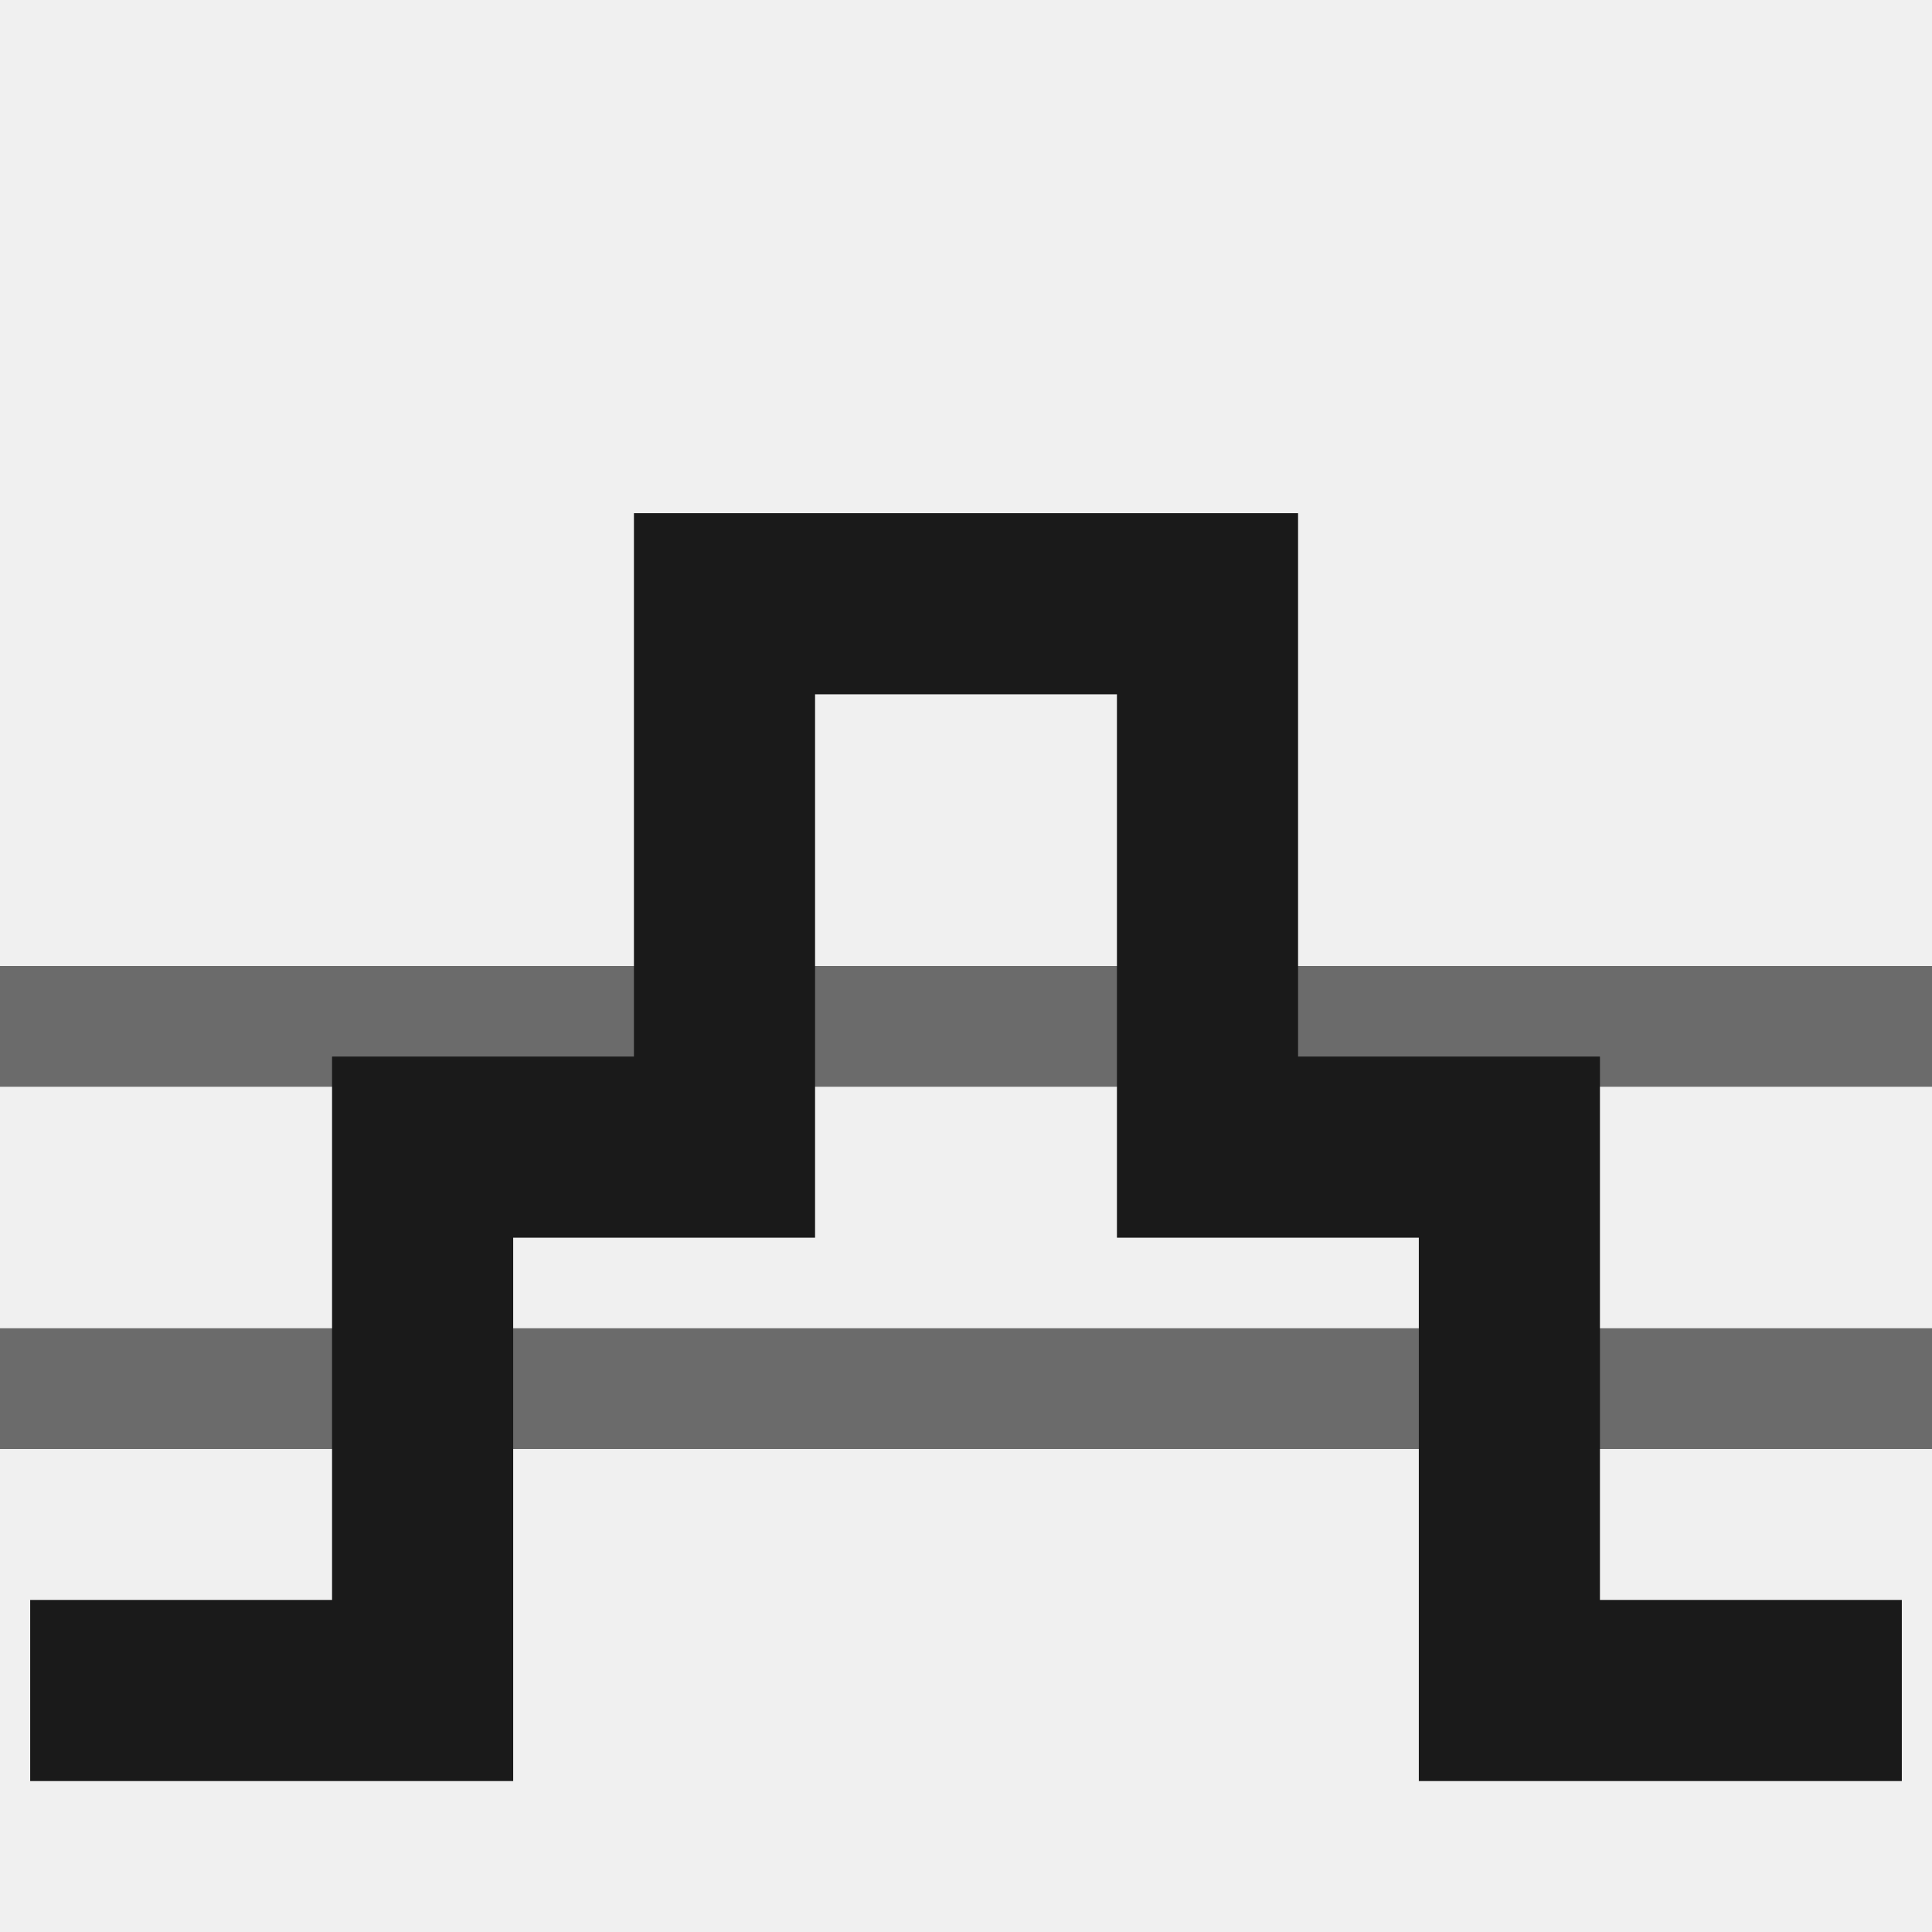
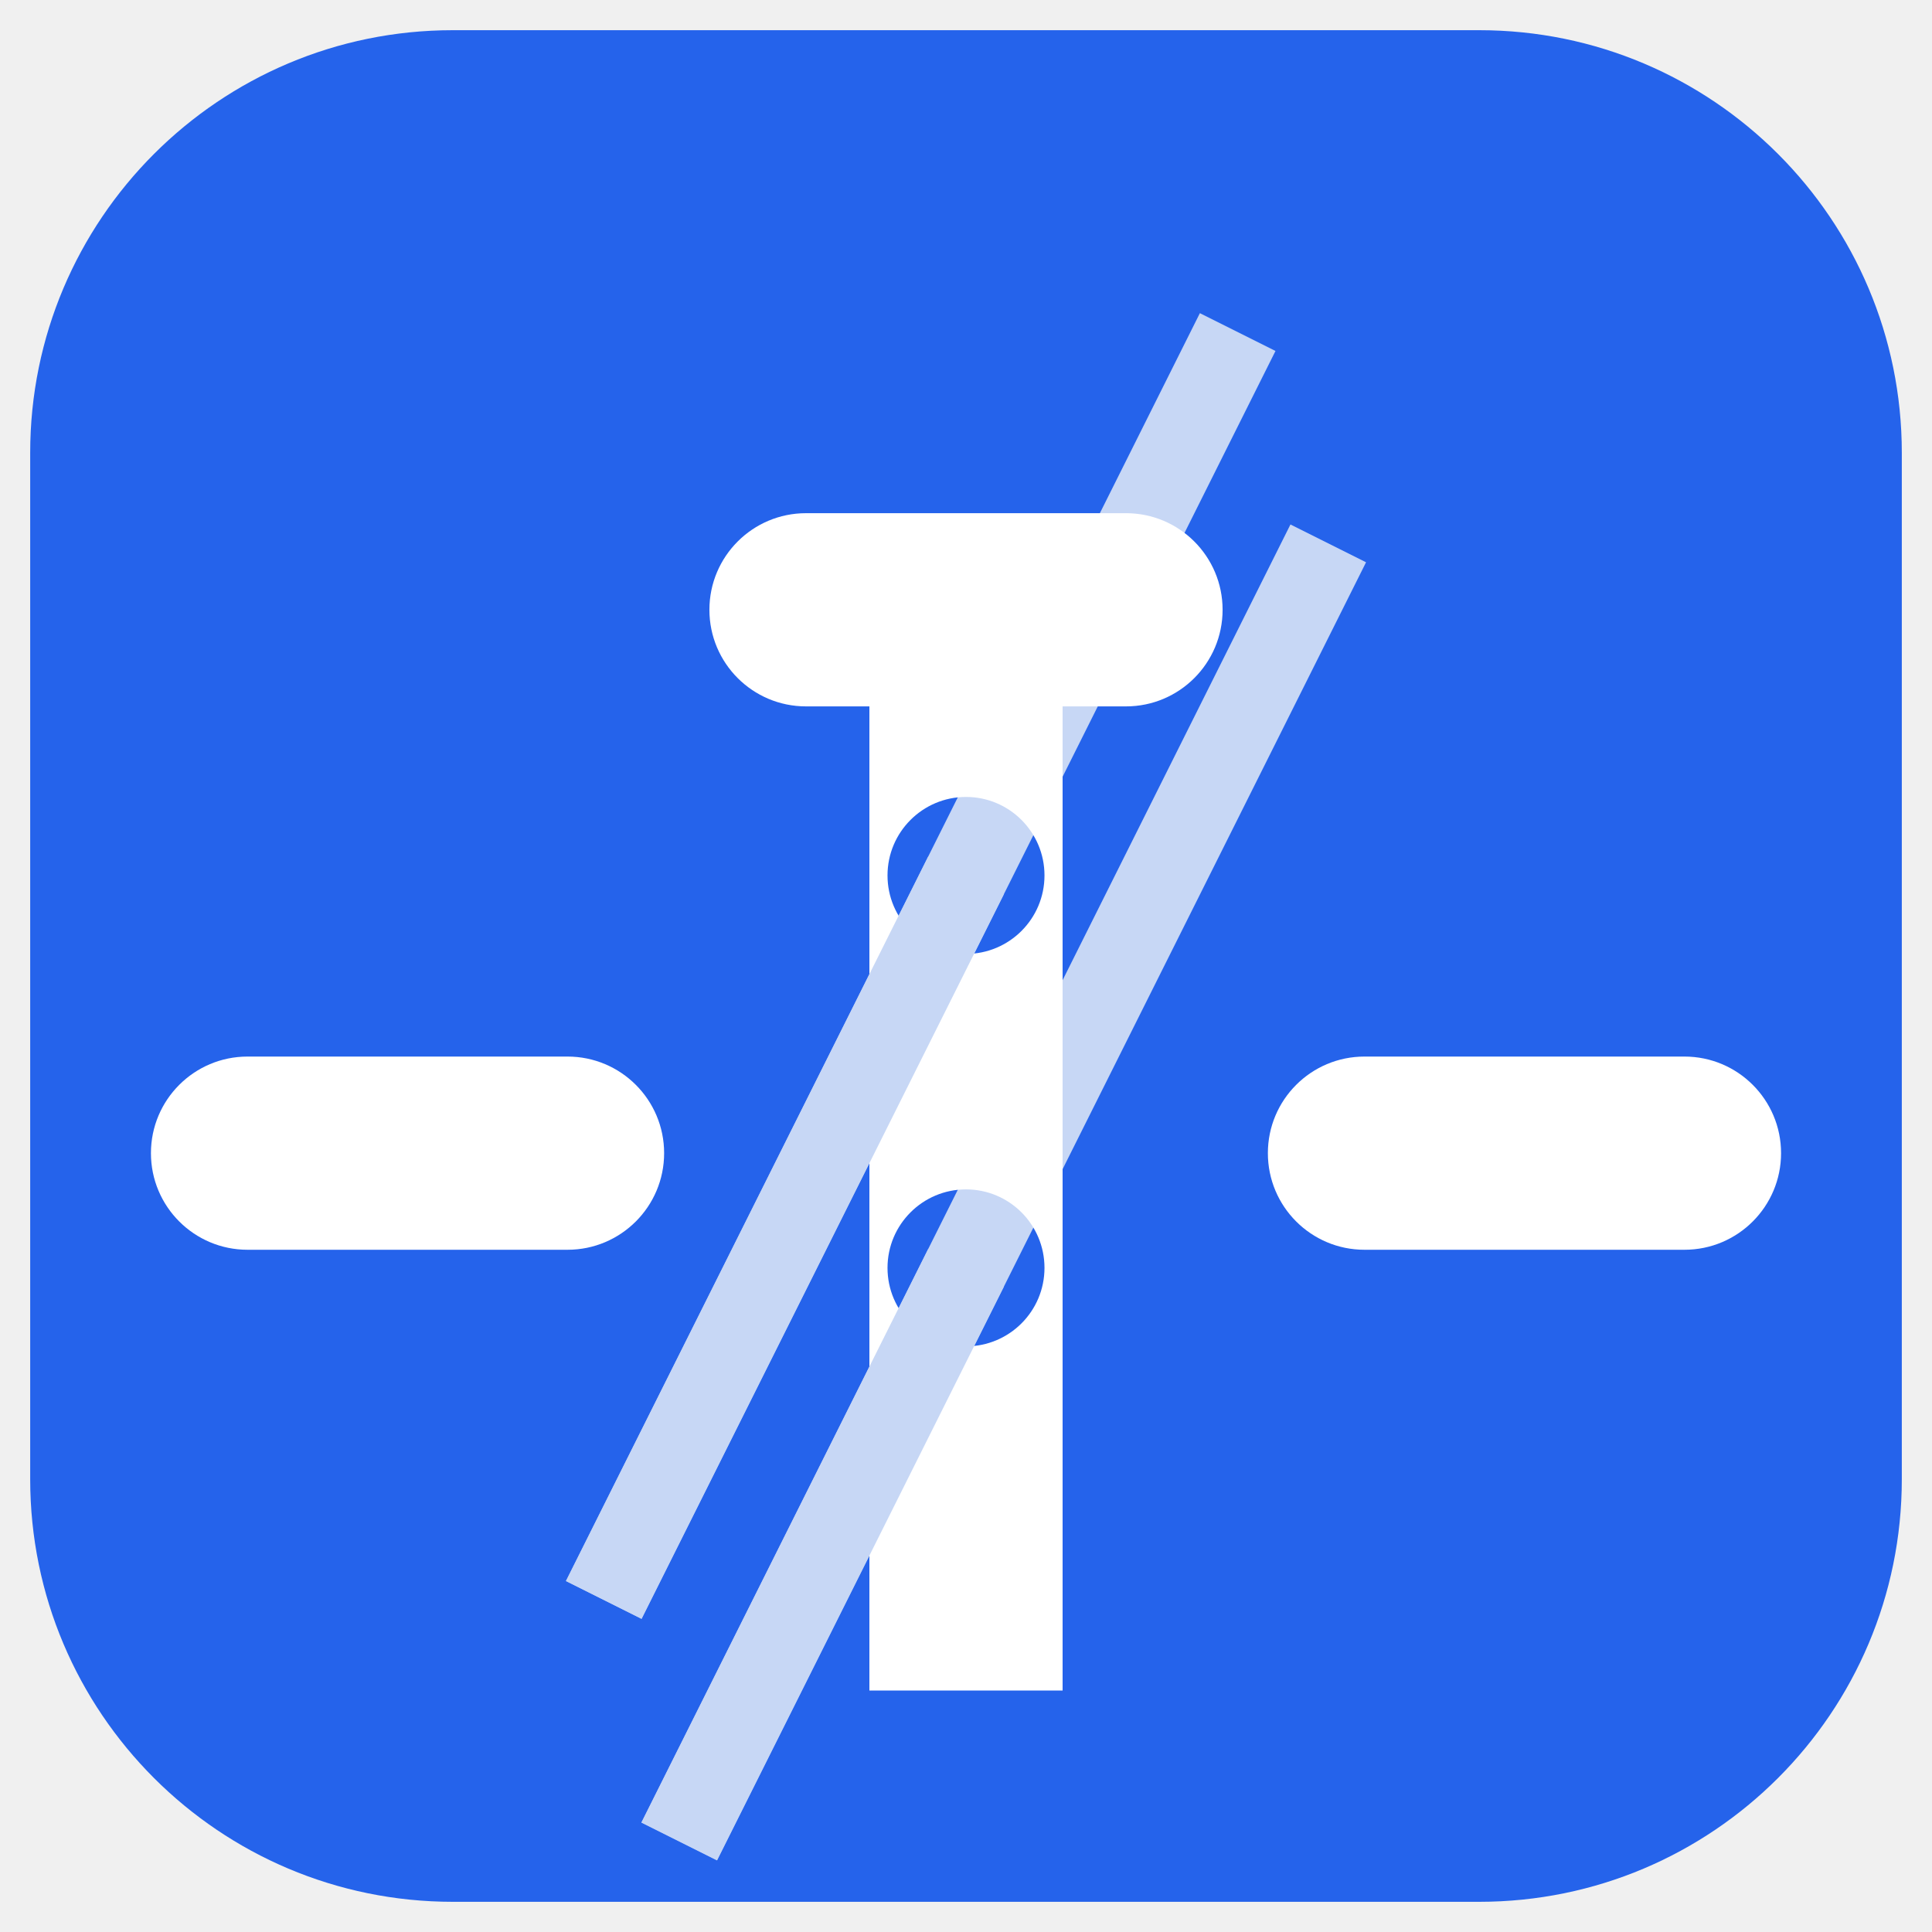
<svg xmlns="http://www.w3.org/2000/svg" viewBox="0 0 32 32">
-   <style>
-     .rail { stroke: #6b6b6b; }
-     .step { stroke: #1a1a1a; }
-     @media (prefers-color-scheme: dark) {
-       .rail { stroke: #9a9892; }
-       .step { stroke: #e8e6e3; }
-     }
-   </style>
-   <g fill="none" stroke-linecap="square">
-     <path class="rail" stroke-width="2" d="M1 17 H31 M1 23 H31" />
-     <path class="step" stroke-width="3" d="M2 28 H7 V19 H12 V10 H20 V19 H25 V28 H30" />
-   </g>
+   <style>.rail { stroke: #c7d7f5; } .solid { fill: #ffffff; }</style>
+   <rect x="0.5" y="0.5" width="31" height="31" rx="7" fill="#2563eb" />
+   <path class="rail" fill="none" stroke-width="1.4" d="M10 26.5 L20.5 5.5 M11.25 30.5 L22 9" />
+   <path class="solid" fill-rule="evenodd" d="M14.4 11.5 H17.6 V28 H14.4 Z M16 13.2 A1.3 1.3 0 1 0 16 15.8 A1.3 1.3 0 1 0 16 13.2 Z M16 19.7 A1.3 1.3 0 1 0 16 22.3 A1.3 1.3 0 1 0 16 19.7 Z" />
+   <rect class="solid" x="2.5" y="17.5" width="8.5" height="3.2" rx="1.6" />
+   <rect class="solid" x="11.75" y="8.5" width="8.5" height="3.2" rx="1.6" />
+   <rect class="solid" x="21" y="17.5" width="8.5" height="3.2" rx="1.6" />
+   <path class="rail" fill="none" stroke-width="1.4" d="M10 26.5 L16 14.5 M11.25 30.5 L16 21" />
</svg>
